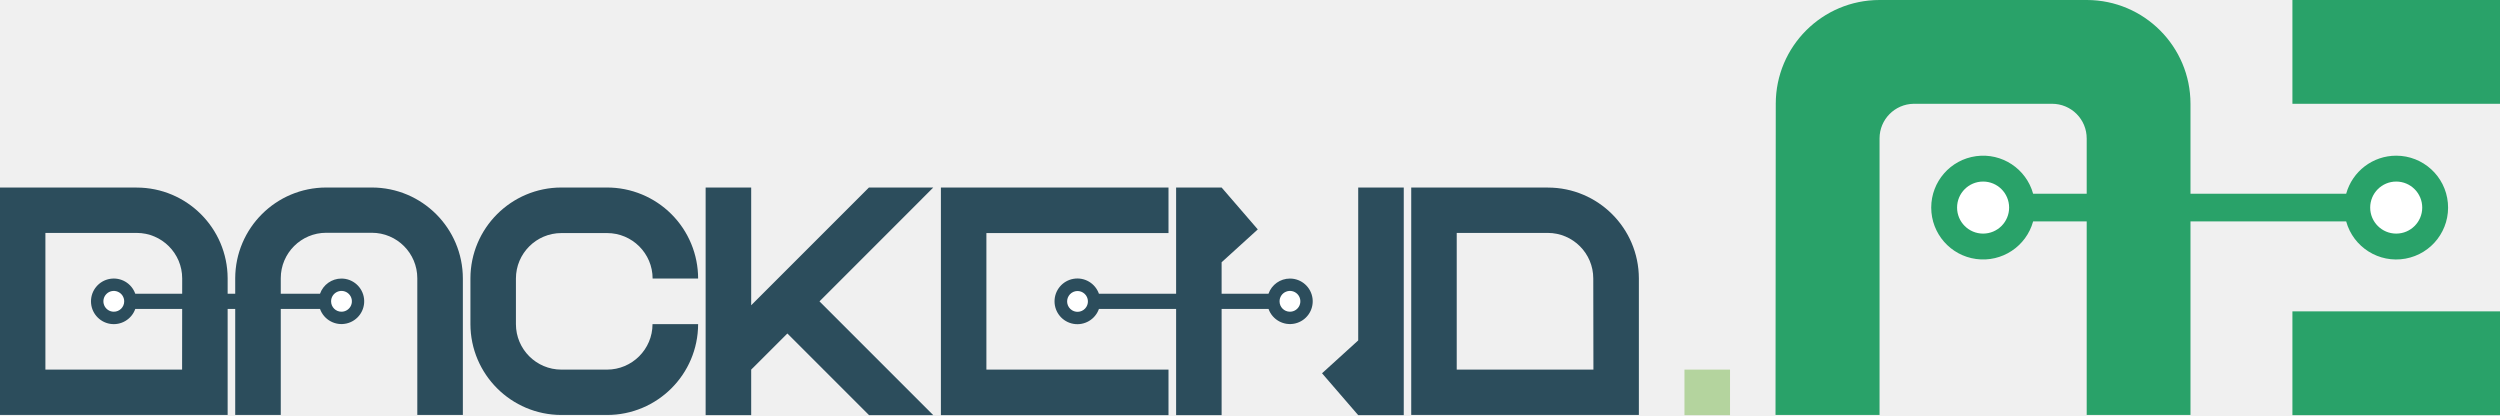
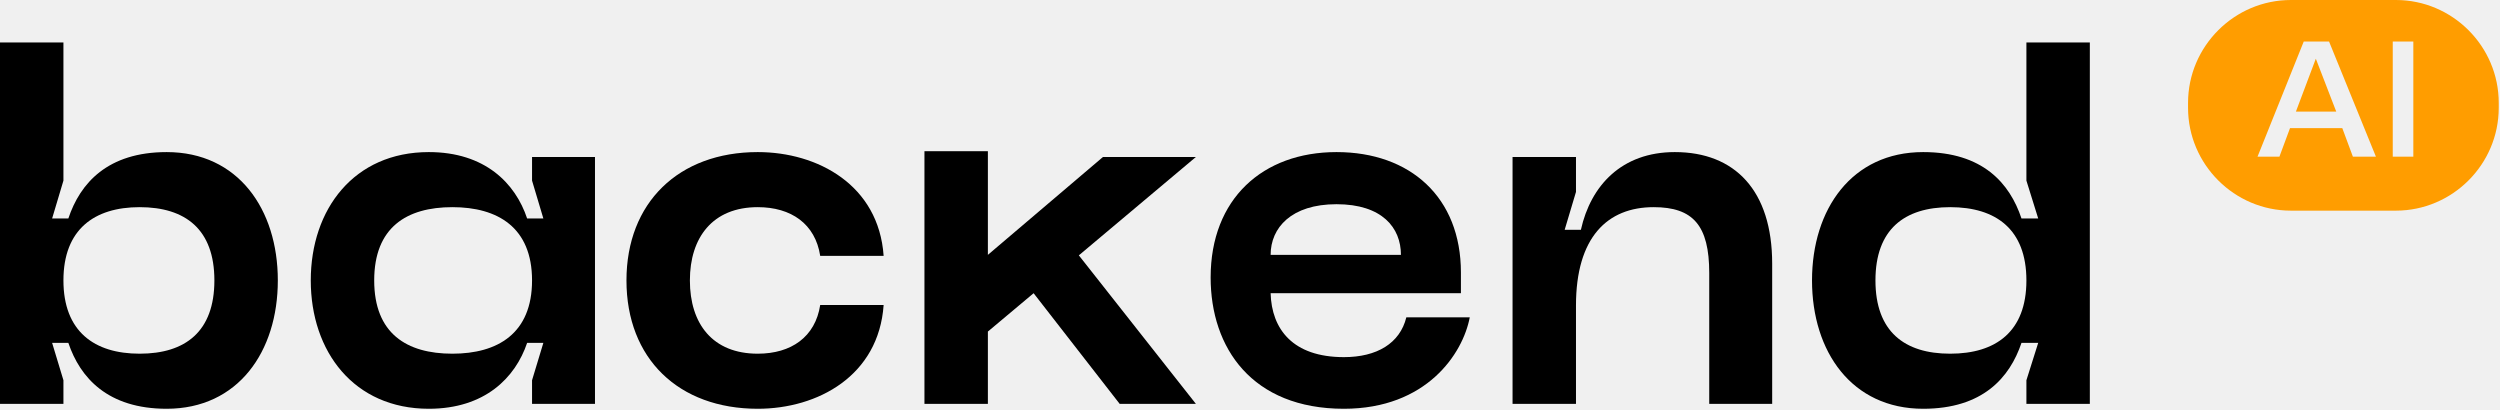
- <svg xmlns="http://www.w3.org/2000/svg" id="Layer_1" data-name="Layer 1" viewBox="0 0 512.09 85.04">
-   <defs>
-     <style>.cls-1{fill:#2c4d5c;}.cls-2{fill:#fff;}.cls-3{fill:#b4d49e;}.cls-4{fill:#29a269;}</style>
-   </defs>
-   <path class="cls-1" d="M115,38.41h9.33A18.65,18.65,0,0,1,143,57.06h-9.32a9.33,9.33,0,0,0-9.33-9.32H115a9.32,9.32,0,0,0-9.32,9.32v9.33A9.32,9.32,0,0,0,115,75.71h9.33a9.33,9.33,0,0,0,9.33-9.32H143A18.65,18.65,0,0,1,124.34,85H115A18.65,18.65,0,0,1,96.36,66.39V57.06A18.65,18.65,0,0,1,115,38.41Z" />
-   <polygon class="cls-1" points="144.54 38.41 153.87 38.41 153.87 62.53 177.99 38.41 191.17 38.41 167.86 61.73 191.17 85.04 178.01 85.04 161.28 68.31 153.87 75.71 153.87 85.04 144.54 85.04 144.54 38.41" />
-   <polygon class="cls-1" points="192.73 38.41 239.35 38.42 239.35 47.74 202.05 47.74 202.05 75.71 239.35 75.71 239.35 85.04 192.73 85.04 192.73 38.41" />
-   <path class="cls-1" d="M264.22,57.06a4.66,4.66,0,0,0-4.39,3.11H225.1a4.68,4.68,0,1,0,0,3.11h34.74a4.66,4.66,0,1,0,4.39-6.22Z" />
-   <circle class="cls-2" cx="220.7" cy="61.73" r="2.13" transform="translate(52.17 217.02) rotate(-58.28)" />
-   <path class="cls-2" d="M264.22,63.85a2.13,2.13,0,1,0-2.12-2.12A2.12,2.12,0,0,0,264.22,63.85Z" />
-   <path class="cls-1" d="M317.07,38.42h-28V85h46.63v-28A18.65,18.65,0,0,0,317.07,38.42Zm9.32,37.29h-28v-28h18.65a9.33,9.33,0,0,1,9.32,9.33Z" />
-   <path class="cls-1" d="M69.94,57.06a4.66,4.66,0,0,0-4.39,3.11H27.71a4.67,4.67,0,1,0,0,3.11H65.55a4.66,4.66,0,1,0,4.39-6.22Z" />
-   <path class="cls-2" d="M23.31,63.85a2.13,2.13,0,1,1,2.13-2.12A2.12,2.12,0,0,1,23.31,63.85Z" />
-   <path class="cls-2" d="M69.94,63.85a2.13,2.13,0,1,0-2.12-2.12A2.12,2.12,0,0,0,69.94,63.85Z" />
-   <path class="cls-1" d="M48.18,85v-28A18.65,18.65,0,0,1,66.83,38.41h9.33A18.65,18.65,0,0,1,94.81,57.06V85H85.48v-28a9.32,9.32,0,0,0-9.32-9.32H66.83a9.32,9.32,0,0,0-9.32,9.32V85Z" />
-   <path class="cls-1" d="M28,38.42H0V85H46.63v-28A18.65,18.65,0,0,0,28,38.42ZM37.3,75.71h-28v-28H28a9.33,9.33,0,0,1,9.32,9.33Z" />
-   <polygon class="cls-1" points="250.23 38.41 257.64 46.99 250.23 53.72 250.23 53.72 250.23 85.04 240.91 85.04 240.91 38.41 250.23 38.41" />
-   <polygon class="cls-1" points="278.21 85.04 270.8 76.46 278.21 69.73 278.21 69.73 278.21 38.41 287.54 38.41 287.54 85.04 278.21 85.04" />
-   <rect class="cls-3" x="345.04" y="75.71" width="9.33" height="9.33" />
-   <rect class="cls-4" x="469.57" width="42.52" height="21.26" />
-   <rect class="cls-4" x="469.57" y="63.78" width="42.52" height="21.26" />
-   <path class="cls-4" d="M490.83,31.89a10.63,10.63,0,0,0-10.25,7.8H416.46a10.63,10.63,0,1,0,0,5.66h64.12a10.63,10.63,0,1,0,10.25-13.46Z" />
-   <path class="cls-2" d="M406.21,47.85a5.33,5.33,0,1,1,5.33-5.33A5.33,5.33,0,0,1,406.21,47.85Z" />
-   <path class="cls-2" d="M490.83,47.85a5.33,5.33,0,1,0-5.33-5.33A5.33,5.33,0,0,0,490.83,47.85Z" />
-   <path class="cls-4" d="M363.69,85H385V28.35A7.09,7.09,0,0,1,392,21.26h28.35a7.08,7.08,0,0,1,7.08,7.09V85h21.26V21.26A21.26,21.26,0,0,0,427.47,0H385a21.26,21.26,0,0,0-21.26,21.26Z" />
+ <svg xmlns="http://www.w3.org/2000/svg" width="100%" height="100%" viewBox="0 0 720 118" version="1.1" xml:space="preserve" style="fill-rule:evenodd;clip-rule:evenodd;stroke-linejoin:round;stroke-miterlimit:2;">
+   <g transform="matrix(1,0,0,1,661.22,16.904)">
+     <path d="M0,15.241L11.619,15.241L5.739,0L0,15.241Z" style="fill:rgb(255,157,0);fill-rule:nonzero;" />
+   </g>
+   <g transform="matrix(1,0,0,1,-245.945,-723.669)">
+     <path d="M940.984,768.797L935.057,768.797L935.057,735.635L940.984,735.635L940.984,768.797ZM923.581,768.797L920.523,760.565L905.471,760.565L902.414,768.797L896.11,768.797L909.422,735.634L916.713,735.634L930.213,768.797L923.581,768.797ZM935.956,723.669L905.728,723.669C889.434,723.669 876.102,737.001 876.102,753.295L876.102,754.711C876.102,771.005 889.434,784.336 905.728,784.336L935.956,784.336C952.25,784.336 965.582,771.005 965.582,754.711L965.582,753.295C965.582,737.001 952.25,723.669 935.956,723.669" style="fill:rgb(255,157,0);fill-rule:nonzero;" />
+   </g>
+   <g transform="matrix(1,0,0,1,40.219,28.0816)">
+     <path d="M0,73.782C13.17,73.782 21.526,67.409 21.526,52.681C21.526,37.953 13.17,31.581 0,31.581C-13.029,31.581 -21.95,37.953 -21.95,52.681C-21.95,67.409 -13.029,73.782 0,73.782M-40.219,88.227L-40.219,-15.861L-21.95,-15.861L-21.95,23.933L-25.208,34.838L-20.534,34.838C-17.135,24.641 -9.205,15.72 7.789,15.72C28.323,15.72 39.794,32.147 39.794,52.681C39.794,73.215 28.323,89.643 7.789,89.643C-9.205,89.643 -17.135,80.721 -20.534,70.667L-25.208,70.667L-21.95,81.429L-21.95,88.227L-40.219,88.227Z" style="fill-rule:nonzero;" />
+   </g>
+   <g transform="matrix(1,0,0,1,130.287,101.863)">
+     <path d="M0,-42.201C-13.17,-42.201 -22.517,-36.395 -22.517,-21.1C-22.517,-5.806 -13.17,-0 0,-0C13.029,-0 22.942,-5.806 22.942,-21.1C22.942,-36.395 13.029,-42.201 0,-42.201M41.069,14.445L22.942,14.445L22.942,7.648L26.199,-3.115L21.526,-3.115C18.127,6.94 9.347,15.861 -6.798,15.861C-28.323,15.861 -40.785,-0.566 -40.785,-21.1C-40.785,-41.634 -28.323,-58.062 -6.798,-58.062C9.347,-58.062 18.127,-49.14 21.526,-38.944L26.199,-38.944L22.942,-49.848L22.942,-56.646L41.069,-56.646L41.069,14.445Z" style="fill-rule:nonzero;" />
+   </g>
+   <g transform="matrix(1,0,0,1,218.232,117.724)">
+     <path d="M0,-73.923C17.277,-73.923 34.837,-64.435 36.254,-44.042L17.985,-44.042C16.569,-53.247 9.63,-58.062 0,-58.062C-13.029,-58.062 -19.543,-49.282 -19.543,-36.961C-19.543,-24.499 -13.029,-15.861 0,-15.861C9.63,-15.861 16.569,-20.676 17.985,-29.88L36.254,-29.88C34.837,-9.488 17.277,0 0,0C-22.8,0 -37.811,-14.444 -37.811,-36.961C-37.811,-59.337 -22.8,-73.923 0,-73.923" style="fill-rule:nonzero;" />
+   </g>
+   <g transform="matrix(1,0,0,1,403.468,88.1267)">
+     <path d="M0,-14.728C0,-22.517 -5.381,-29.314 -18.552,-29.314C-31.58,-29.314 -37.528,-22.517 -37.528,-14.728L0,-14.728ZM-18.552,-44.326C2.691,-44.326 17.277,-31.297 17.277,-9.63L17.277,-3.682L-37.528,-3.682C-37.245,6.656 -31.155,14.728 -16.428,14.728C-6.939,14.728 -0.283,10.763 1.558,3.257L19.826,3.257C17.844,13.737 7.364,29.598 -16.428,29.598C-42.91,29.598 -54.805,12.037 -54.805,-8.213C-54.805,-30.872 -39.794,-44.326 -18.552,-44.326" style="fill-rule:nonzero;" />
+   </g>
+   <g transform="matrix(1,0,0,1,453.883,72.1243)">
+     <path d="M0,15.861L0,44.184L-18.268,44.184L-18.268,-26.907L0,-26.907L0,-16.852L-3.257,-5.948L1.416,-5.948C4.249,-18.693 13.17,-28.323 28.465,-28.323C45.742,-28.323 56.505,-17.277 56.505,3.824L56.505,44.184L38.378,44.184L38.378,6.514C38.378,-7.222 33.705,-12.462 22.375,-12.462C9.063,-12.462 0,-3.824 0,15.861" style="fill-rule:nonzero;" />
+   </g>
+   <g transform="matrix(1,0,0,1,561.654,70.2832)">
+     <path d="M0,-10.621C-13.17,-10.621 -21.525,-4.248 -21.525,10.48C-21.525,25.208 -13.17,31.58 0,31.58C13.17,31.58 21.951,25.208 21.951,10.48C21.951,-4.248 13.17,-10.621 0,-10.621M40.219,46.025L21.951,46.025L21.951,39.228L25.349,28.465L20.534,28.465C17.135,38.52 9.346,47.441 -7.789,47.441C-28.323,47.441 -39.794,31.014 -39.794,10.48C-39.794,-10.054 -28.323,-26.482 -7.789,-26.482C9.346,-26.482 17.135,-17.56 20.534,-7.364L25.349,-7.364L21.951,-18.268L21.951,-58.062L40.219,-58.062L40.219,46.025Z" style="fill-rule:nonzero;" />
+   </g>
+   <g transform="matrix(1,0,0,1,317.647,114.629)">
+     <path d="M0,-69.412L-33.138,-41.231L-33.138,-71.091L-51.406,-71.091L-51.406,1.679L-33.138,1.679L-33.138,-19.139L-19.968,-30.184L4.815,1.679L26.765,1.679L-6.939,-41.089L26.765,-69.412L0,-69.412Z" style="fill-rule:nonzero;" />
+   </g>
</svg>
